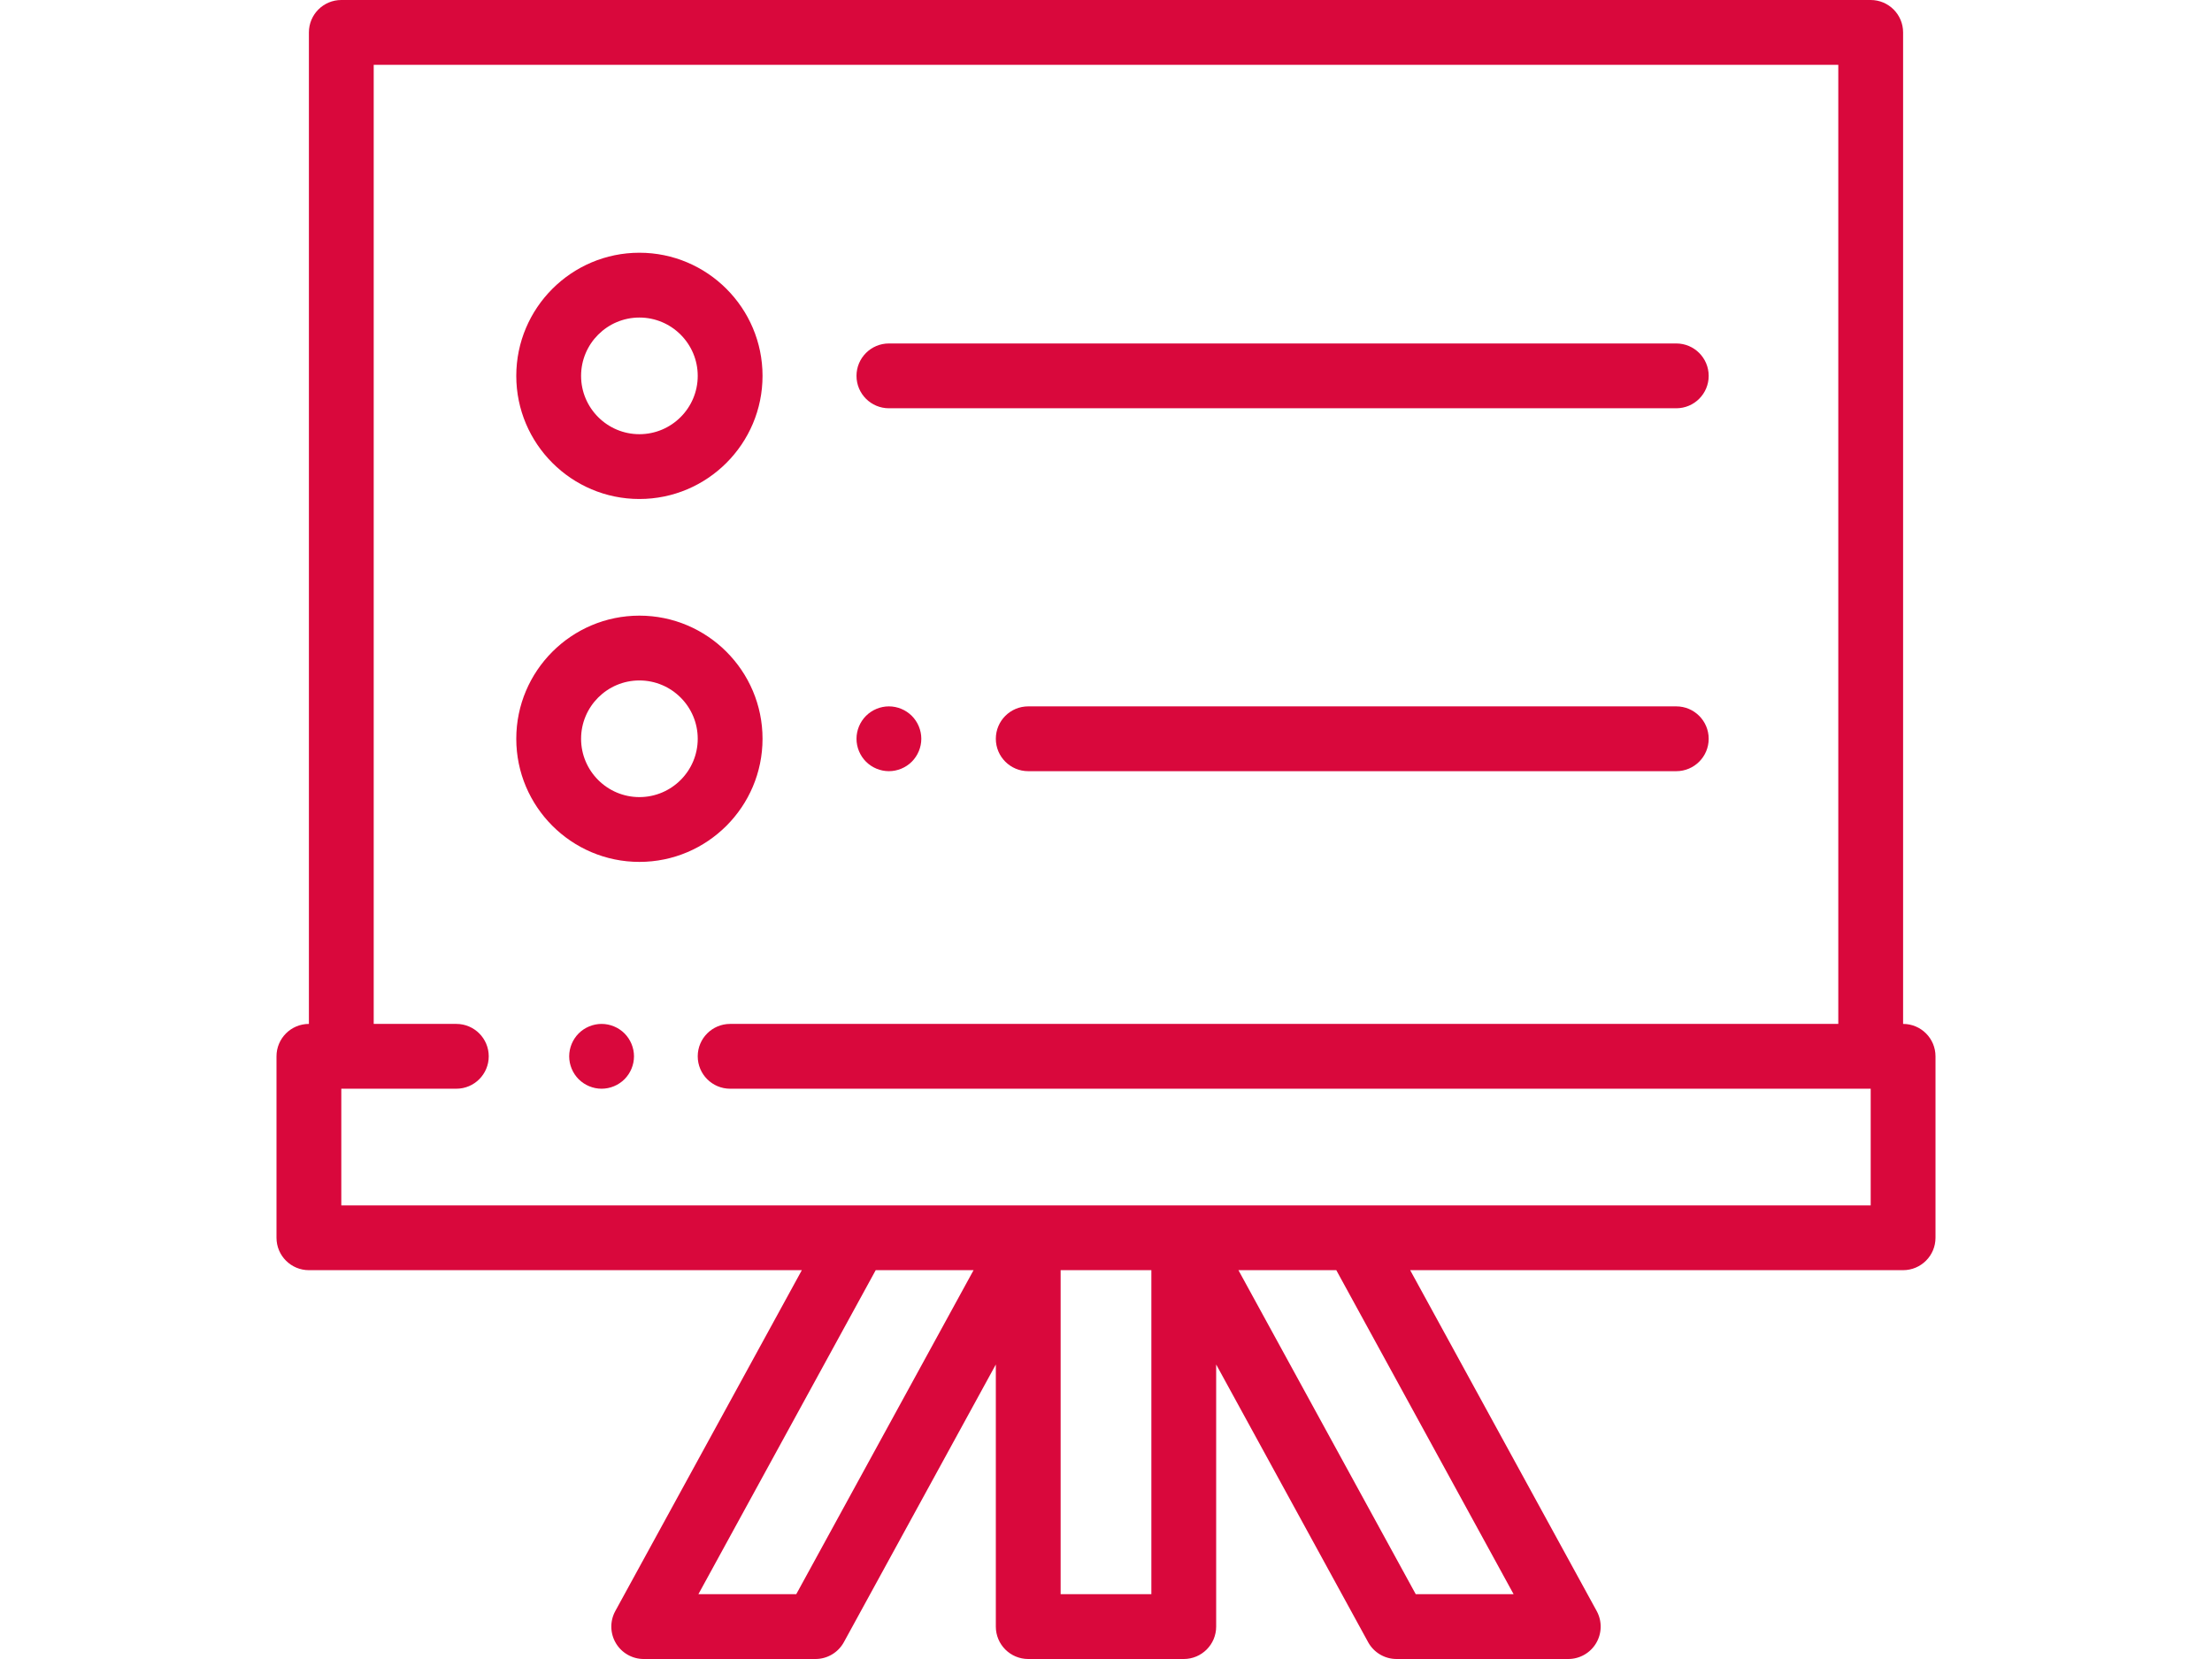
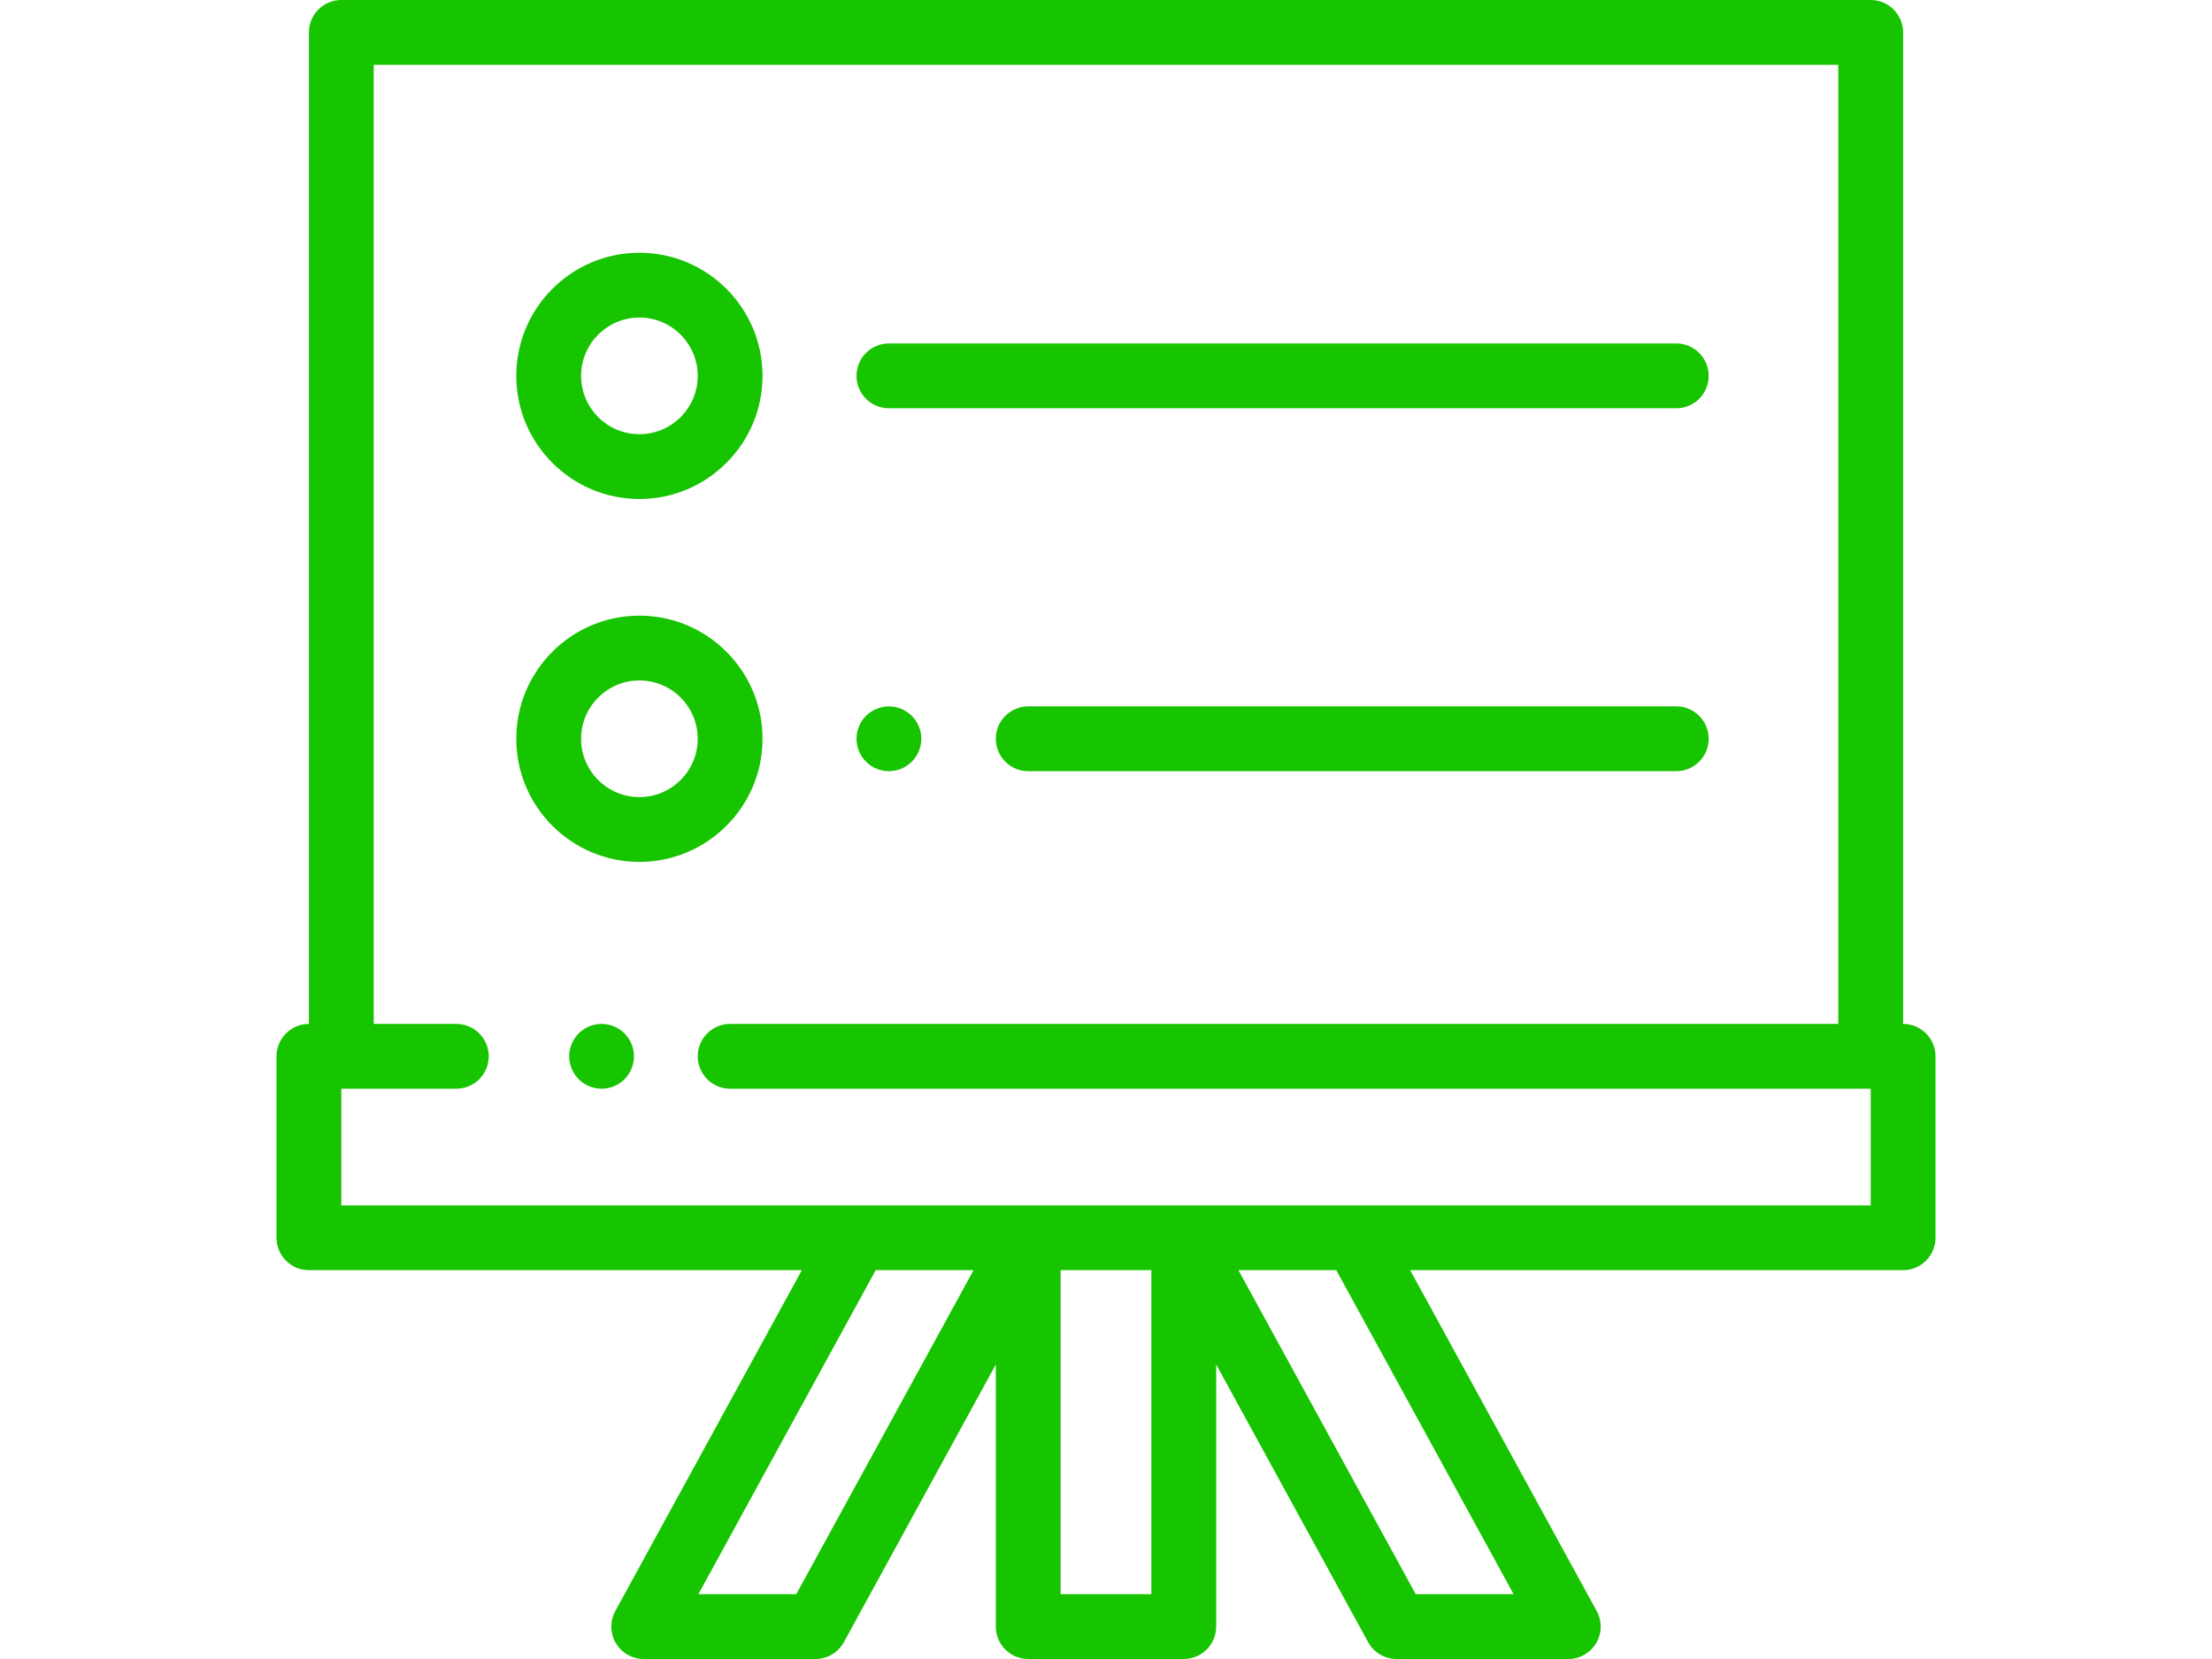
<svg xmlns="http://www.w3.org/2000/svg" version="1.1" id="Layer_1" x="0px" y="0px" width="1600px" height="1200px" viewBox="0 0 1600 1200" enable-background="new 0 0 1600 1200" xml:space="preserve">
  <g id="XMLID_821_">
    <g id="XMLID_464_">
-       <path id="XMLID_465_" fill="#D9083C" d="M435.148,740.625c-6.164,0-12.211,2.508-16.57,6.867    c-4.359,4.359-6.867,10.406-6.867,16.57s2.505,12.211,6.867,16.57c4.362,4.359,10.406,6.867,16.57,6.867    s12.211-2.508,16.568-6.867c4.359-4.359,6.87-10.406,6.87-16.57s-2.508-12.211-6.87-16.57    C447.359,743.133,441.313,740.625,435.148,740.625z" />
-       <path id="XMLID_468_" fill="#D9083C" d="M1376.563,740.625V23.438c0-12.945-10.495-23.438-23.438-23.438H246.875    c-12.942,0-23.438,10.493-23.438,23.438v717.188c-12.942,0-23.438,10.493-23.438,23.438v131.25    c0,12.945,10.495,23.438,23.438,23.438h356.55l-134.925,246.563c-3.973,7.261-3.823,16.08,0.398,23.201    c4.221,7.123,11.883,11.487,20.163,11.487h124.219c8.564,0,16.448-4.673,20.559-12.188l109.91-200.848v189.598    c0,12.945,10.495,23.438,23.438,23.438h112.5c12.942,0,23.438-10.493,23.438-23.438V986.965l109.91,200.848    c4.113,7.514,11.995,12.188,20.559,12.188h124.219c8.278,0,15.942-4.366,20.163-11.487c4.221-7.12,4.371-15.94,0.398-23.201    L1020.013,918.75h356.55c12.942,0,23.438-10.493,23.438-23.438v-131.25C1400,751.118,1389.505,740.625,1376.563,740.625z     M575.952,1153.125h-70.784L633.423,918.75h70.784L575.952,1153.125z M832.813,1153.125h-65.625V918.75h65.625V1153.125z     M1094.832,1153.125h-70.784L895.794,918.75h70.784L1094.832,1153.125z M1353.125,871.875H246.875V787.5h83.203    c12.942,0,23.438-10.493,23.438-23.438s-10.495-23.438-23.438-23.438h-59.766V46.875h1059.375v693.75H528.125    c-12.942,0-23.438,10.493-23.438,23.438s10.495,23.438,23.438,23.438h825V871.875z" />
-       <path id="XMLID_474_" fill="#D9083C" d="M551.563,534.375c0-49.109-39.954-89.063-89.063-89.063s-89.063,39.954-89.063,89.063    s39.954,89.063,89.063,89.063S551.563,583.484,551.563,534.375z M462.5,576.563c-23.262,0-42.188-18.926-42.188-42.188    s18.926-42.188,42.188-42.188s42.188,18.926,42.188,42.188S485.762,576.563,462.5,576.563z" />
-       <path id="XMLID_475_" fill="#D9083C" d="M1212.5,510.938H743.75c-12.942,0-23.438,10.493-23.438,23.438    s10.495,23.438,23.438,23.438h468.75c12.942,0,23.438-10.493,23.438-23.438S1225.442,510.938,1212.5,510.938z" />
-       <path id="XMLID_476_" fill="#D9083C" d="M642.969,557.813c6.164,0,12.211-2.508,16.568-6.867c4.359-4.359,6.87-10.406,6.87-16.57    s-2.508-12.211-6.87-16.57c-4.357-4.359-10.404-6.867-16.568-6.867s-12.211,2.508-16.57,6.867s-6.867,10.406-6.867,16.57    s2.505,12.211,6.867,16.57S636.805,557.813,642.969,557.813z" />
-       <path id="XMLID_479_" fill="#D9083C" d="M462.5,360.938c49.109,0,89.063-39.954,89.063-89.063s-39.954-89.063-89.063-89.063    s-89.063,39.954-89.063,89.063S413.391,360.938,462.5,360.938z M462.5,229.688c23.262,0,42.188,18.926,42.188,42.188    s-18.926,42.188-42.188,42.188s-42.188-18.926-42.188-42.188S439.238,229.688,462.5,229.688z" />
-       <path id="XMLID_480_" fill="#D9083C" d="M642.969,295.313H1212.5c12.942,0,23.438-10.493,23.438-23.438    s-10.495-23.438-23.438-23.438H642.969c-12.942,0-23.438,10.493-23.438,23.438S630.027,295.313,642.969,295.313z" />
+       <path id="XMLID_465_" fill="#17C400" d="M435.148,740.625c-6.164,0-12.211,2.508-16.57,6.867    c-4.359,4.359-6.867,10.406-6.867,16.57s2.505,12.211,6.867,16.57c4.362,4.359,10.406,6.867,16.57,6.867    s12.211-2.508,16.568-6.867c4.359-4.359,6.87-10.406,6.87-16.57s-2.508-12.211-6.87-16.57    C447.359,743.133,441.313,740.625,435.148,740.625z" />
+       <path id="XMLID_468_" fill="#17C400" d="M1376.563,740.625V23.438c0-12.945-10.495-23.438-23.438-23.438H246.875    c-12.942,0-23.438,10.493-23.438,23.438v717.188c-12.942,0-23.438,10.493-23.438,23.438v131.25    c0,12.945,10.495,23.438,23.438,23.438h356.55l-134.925,246.563c-3.973,7.261-3.823,16.08,0.398,23.201    c4.221,7.123,11.883,11.487,20.163,11.487h124.219c8.564,0,16.448-4.673,20.559-12.188l109.91-200.848v189.598    c0,12.945,10.495,23.438,23.438,23.438h112.5c12.942,0,23.438-10.493,23.438-23.438V986.965l109.91,200.848    c4.113,7.514,11.995,12.188,20.559,12.188h124.219c8.278,0,15.942-4.366,20.163-11.487c4.221-7.12,4.371-15.94,0.398-23.201    L1020.013,918.75h356.55c12.942,0,23.438-10.493,23.438-23.438v-131.25C1400,751.118,1389.505,740.625,1376.563,740.625z     M575.952,1153.125h-70.784L633.423,918.75h70.784L575.952,1153.125z M832.813,1153.125h-65.625V918.75h65.625V1153.125z     M1094.832,1153.125h-70.784L895.794,918.75h70.784L1094.832,1153.125z M1353.125,871.875H246.875V787.5h83.203    c12.942,0,23.438-10.493,23.438-23.438s-10.495-23.438-23.438-23.438h-59.766V46.875h1059.375v693.75H528.125    c-12.942,0-23.438,10.493-23.438,23.438s10.495,23.438,23.438,23.438h825V871.875z" />
+       <path id="XMLID_474_" fill="#17C400" d="M551.563,534.375c0-49.109-39.954-89.063-89.063-89.063s-89.063,39.954-89.063,89.063    s39.954,89.063,89.063,89.063S551.563,583.484,551.563,534.375z M462.5,576.563c-23.262,0-42.188-18.926-42.188-42.188    s18.926-42.188,42.188-42.188s42.188,18.926,42.188,42.188S485.762,576.563,462.5,576.563z" />
+       <path id="XMLID_475_" fill="#17C400" d="M1212.5,510.938H743.75c-12.942,0-23.438,10.493-23.438,23.438    s10.495,23.438,23.438,23.438h468.75c12.942,0,23.438-10.493,23.438-23.438S1225.442,510.938,1212.5,510.938z" />
+       <path id="XMLID_476_" fill="#17C400" d="M642.969,557.813c6.164,0,12.211-2.508,16.568-6.867c4.359-4.359,6.87-10.406,6.87-16.57    s-2.508-12.211-6.87-16.57c-4.357-4.359-10.404-6.867-16.568-6.867s-12.211,2.508-16.57,6.867s-6.867,10.406-6.867,16.57    s2.505,12.211,6.867,16.57S636.805,557.813,642.969,557.813z" />
+       <path id="XMLID_479_" fill="#17C400" d="M462.5,360.938c49.109,0,89.063-39.954,89.063-89.063s-39.954-89.063-89.063-89.063    s-89.063,39.954-89.063,89.063S413.391,360.938,462.5,360.938z M462.5,229.688c23.262,0,42.188,18.926,42.188,42.188    s-18.926,42.188-42.188,42.188s-42.188-18.926-42.188-42.188S439.238,229.688,462.5,229.688z" />
+       <path id="XMLID_480_" fill="#17C400" d="M642.969,295.313H1212.5c12.942,0,23.438-10.493,23.438-23.438    s-10.495-23.438-23.438-23.438H642.969c-12.942,0-23.438,10.493-23.438,23.438S630.027,295.313,642.969,295.313z" />
    </g>
  </g>
</svg>
